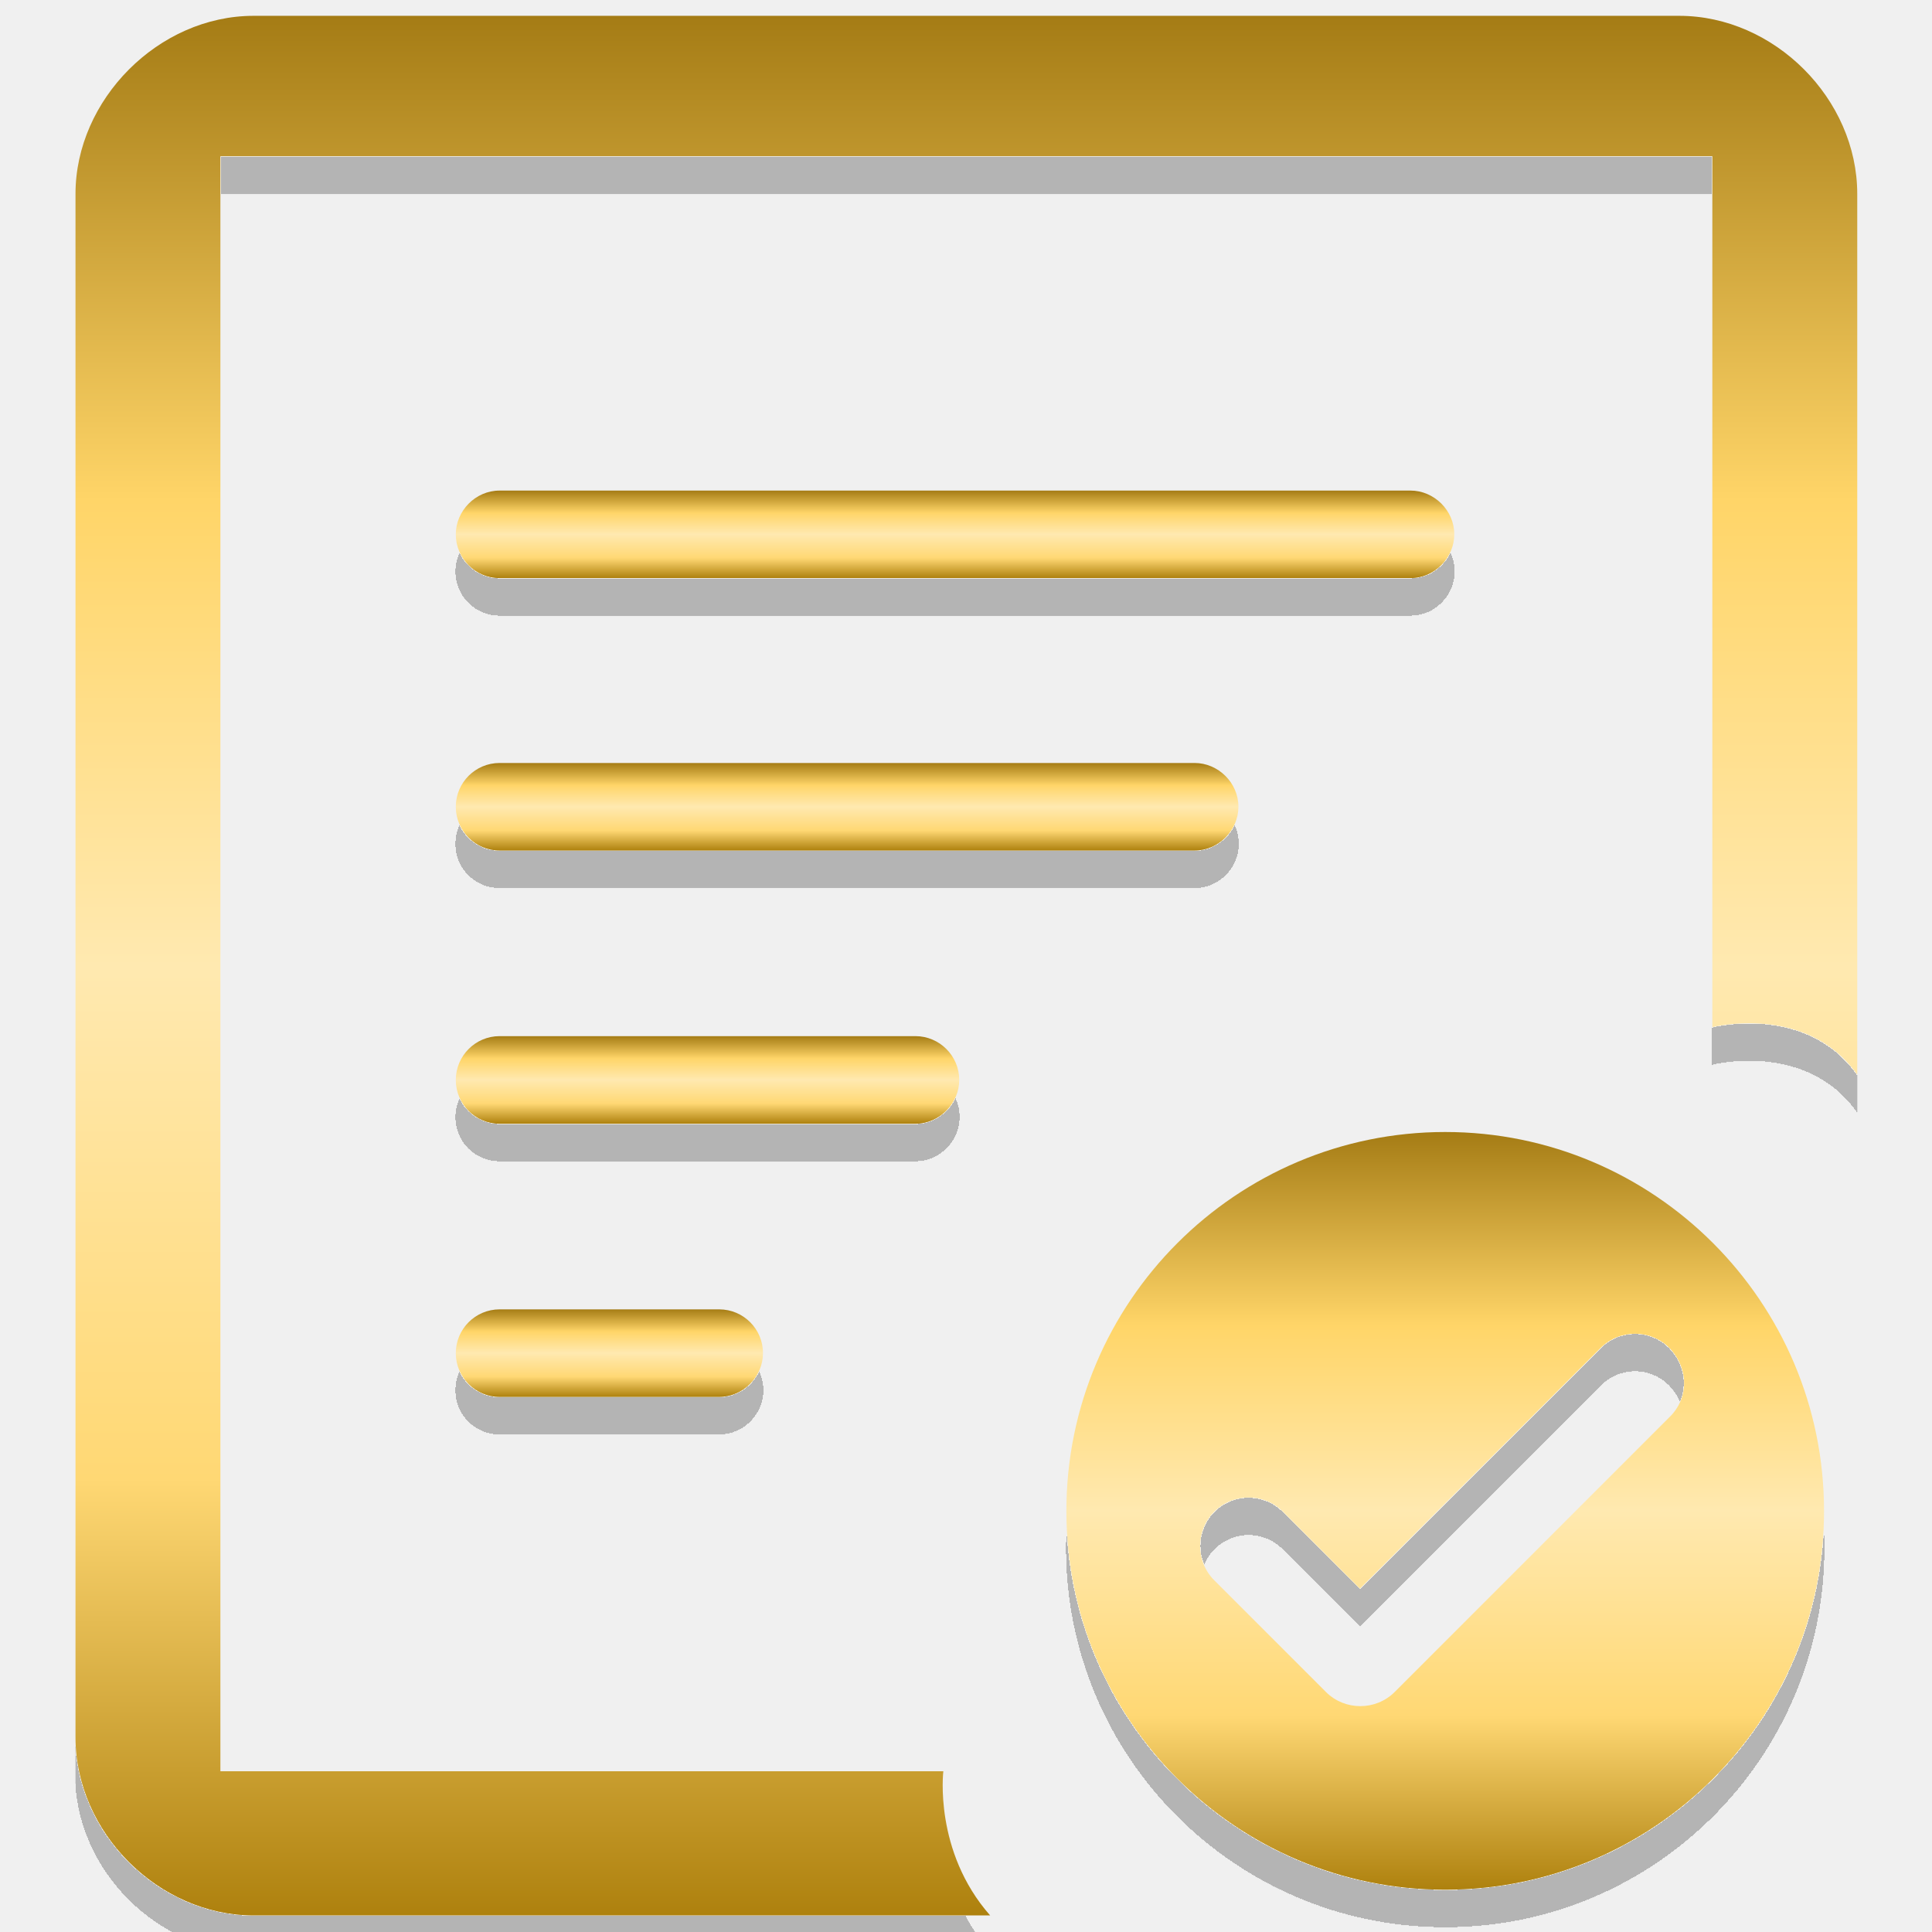
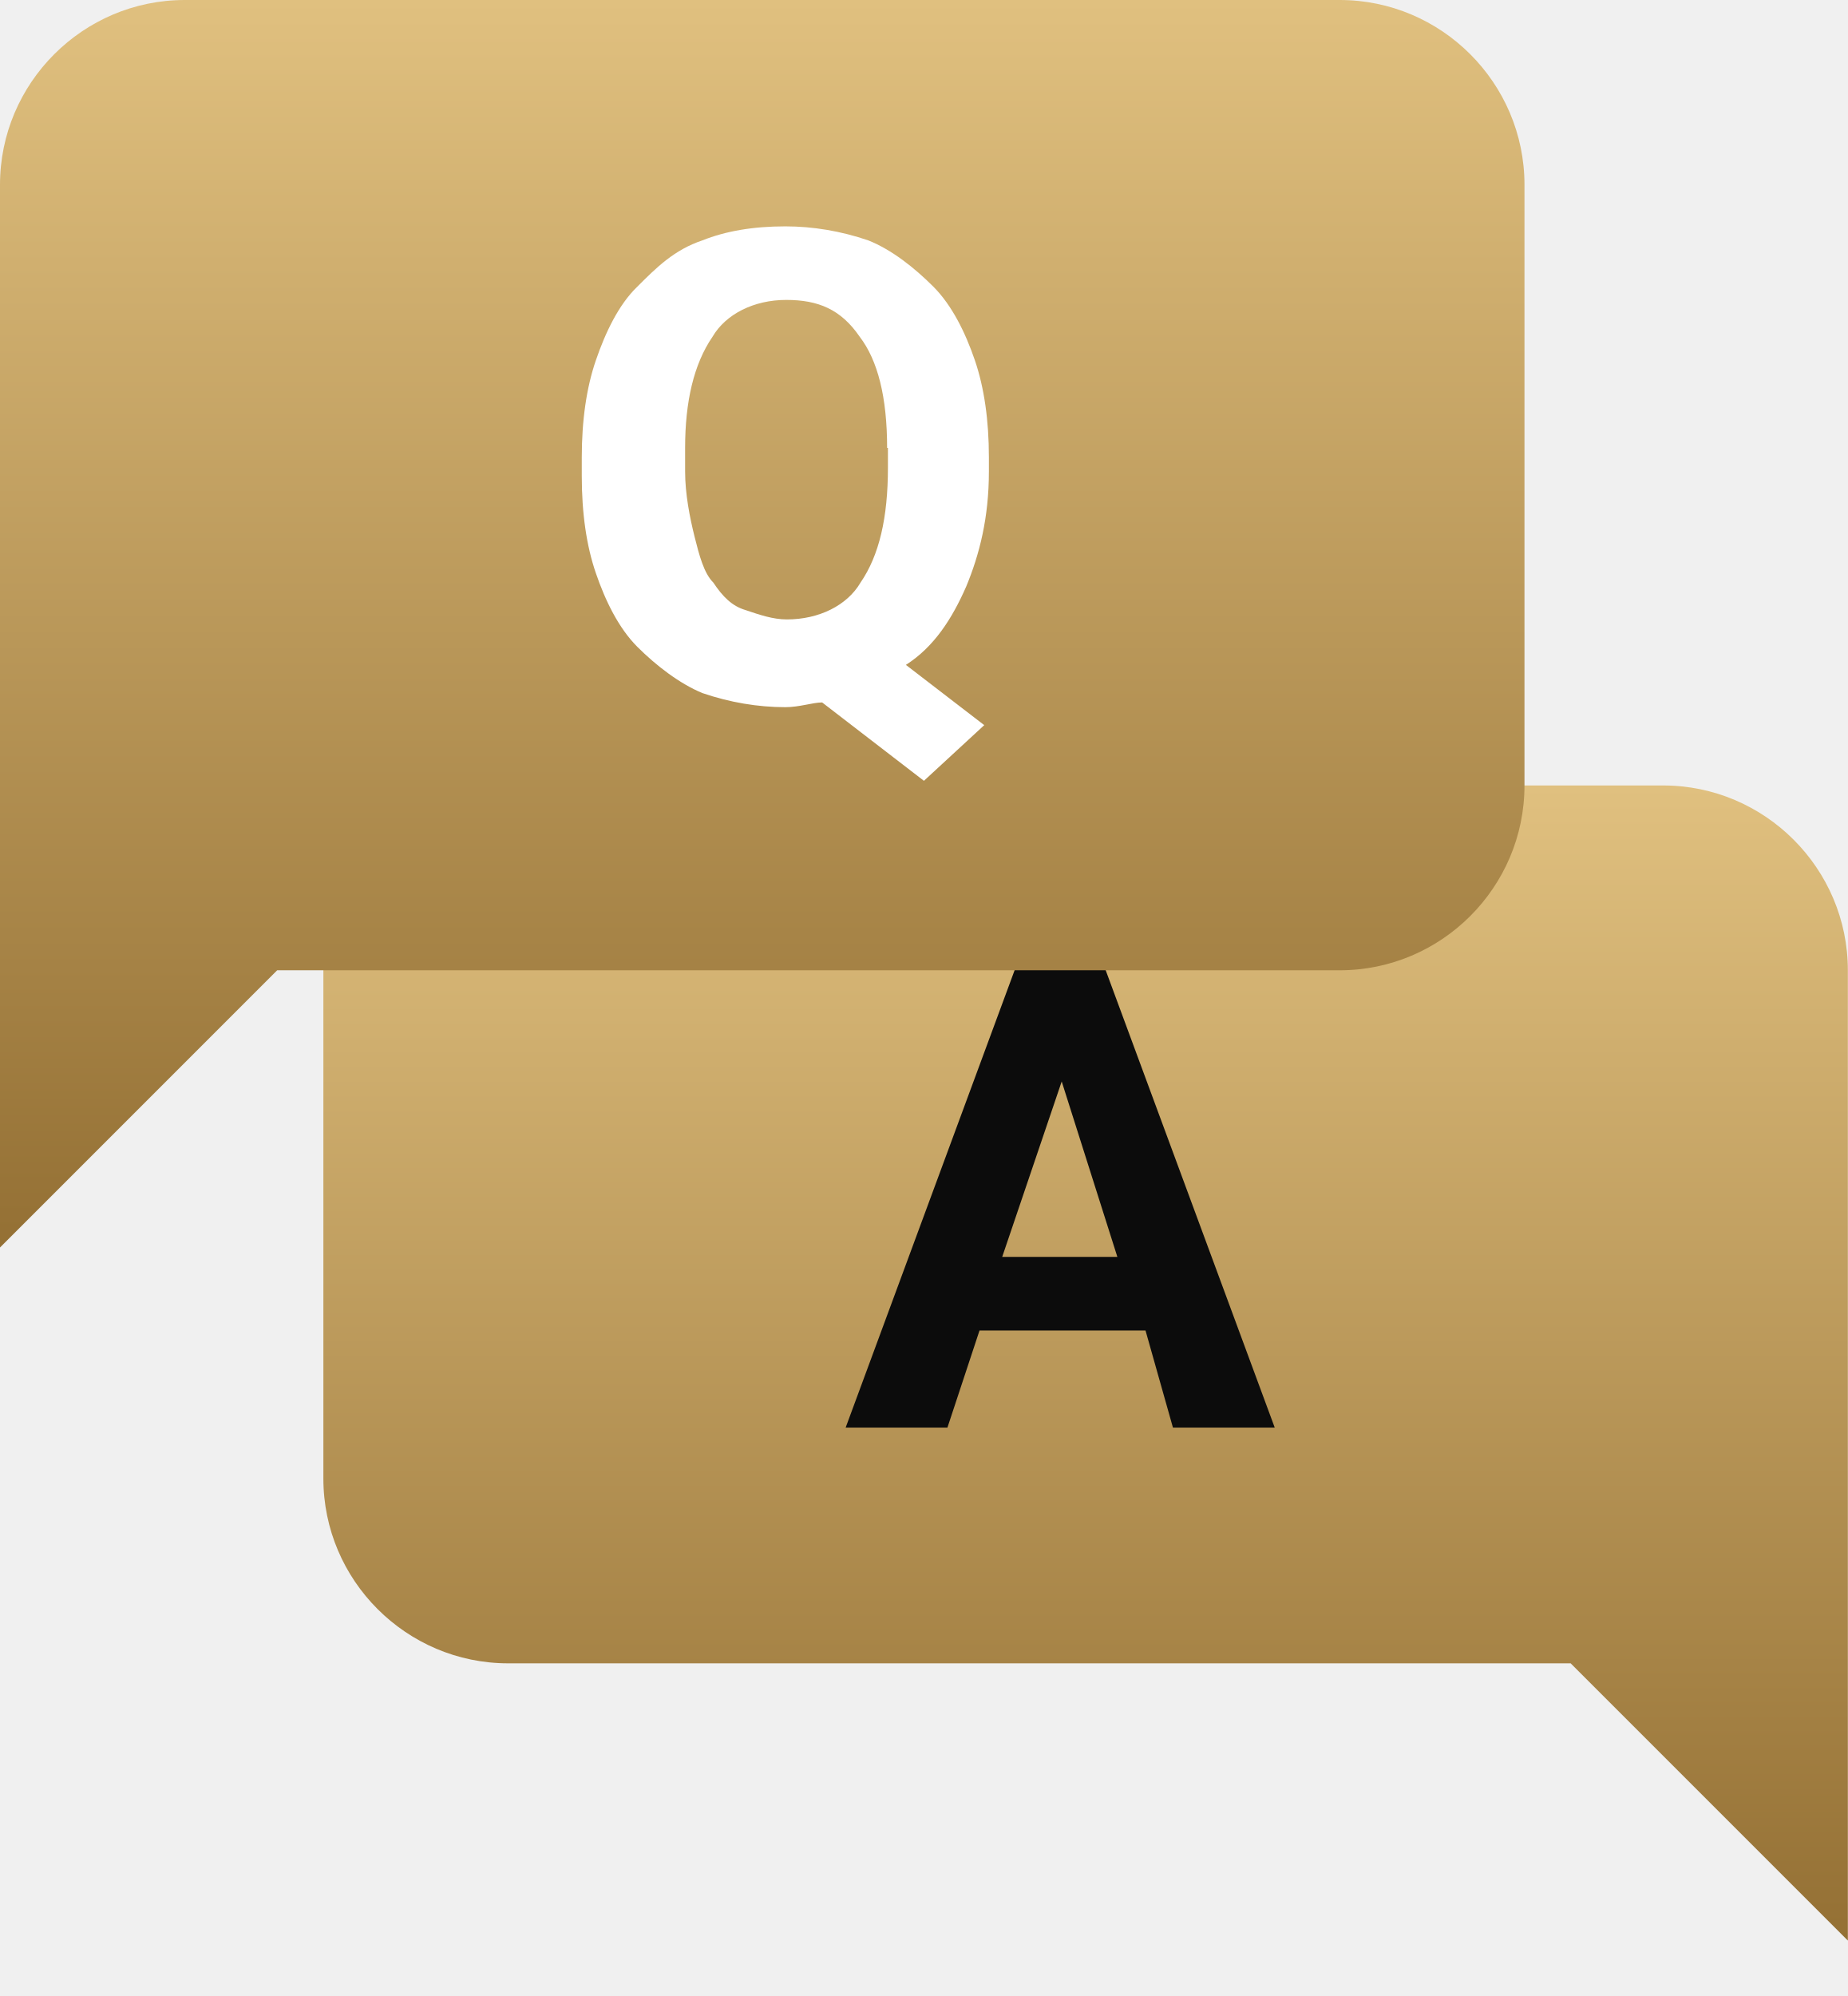
- <svg xmlns="http://www.w3.org/2000/svg" width="26" height="26" viewBox="0 0 26 26" fill="none">
-   <g clip-path="url(#clip0_1_12713)">
-     <g filter="url(#filter0_d_1_12713)">
-       <path d="M12.695 23.837H2.966V2.102H23.044V13.823C23.044 13.823 24.314 13.498 24.994 14.463V2.61C24.994 1.33 23.877 0.213 22.598 0.213H3.413C2.133 0.213 1.016 1.341 1.016 2.61V23.38C1.016 24.659 2.133 25.777 3.413 25.777H13.325C12.563 24.913 12.695 23.837 12.695 23.837Z" fill="url(#paint0_linear_1_12713)" />
-       <path d="M6.723 15.123C6.398 15.123 6.134 14.859 6.134 14.534C6.134 14.209 6.398 13.944 6.723 13.944H12.319C12.644 13.944 12.909 14.209 12.909 14.534C12.909 14.848 12.644 15.123 12.319 15.123H6.723Z" fill="url(#paint1_linear_1_12713)" />
-       <path d="M6.723 18.799C6.398 18.799 6.134 18.535 6.134 18.21C6.134 17.885 6.398 17.621 6.723 17.621H9.679C10.004 17.621 10.268 17.885 10.268 18.21C10.268 18.525 10.004 18.799 9.679 18.799H6.723Z" fill="url(#paint2_linear_1_12713)" />
-       <path d="M6.723 11.446C6.398 11.446 6.134 11.182 6.134 10.857C6.134 10.532 6.398 10.268 6.723 10.268H16.077C16.392 10.268 16.666 10.532 16.666 10.857C16.666 11.172 16.402 11.446 16.077 11.446H6.723Z" fill="url(#paint3_linear_1_12713)" />
-       <path d="M6.723 7.78C6.398 7.78 6.134 7.516 6.134 7.191C6.134 6.876 6.398 6.602 6.723 6.602H18.982C19.297 6.602 19.571 6.866 19.571 7.191C19.571 7.505 19.307 7.78 18.982 7.78H6.723Z" fill="url(#paint4_linear_1_12713)" />
-       <path d="M19.449 15.234C16.636 15.234 14.351 17.52 14.351 20.333C14.351 23.146 16.636 25.431 19.449 25.431C22.262 25.431 24.547 23.146 24.547 20.333C24.547 17.52 22.262 15.234 19.449 15.234ZM22.465 19.073L18.769 22.77C18.515 23.024 18.098 23.024 17.844 22.77L16.341 21.267C16.087 21.013 16.087 20.597 16.341 20.343C16.595 20.089 17.012 20.089 17.265 20.343L18.301 21.379L21.541 18.139C21.795 17.885 22.212 17.885 22.465 18.139C22.73 18.413 22.73 18.82 22.465 19.073Z" fill="url(#paint5_linear_1_12713)" />
-     </g>
-   </g>
+ <svg xmlns="http://www.w3.org/2000/svg" width="25" height="27" viewBox="0 0 25 27" fill="none">
+   <path d="M6.875 22.5H21.25L25 26.25V13.125C25 11.748 23.877 10.625 22.5 10.625H6.875C5.498 10.625 4.375 11.748 4.375 13.125V20C4.375 21.377 5.498 22.5 6.875 22.5Z" fill="url(#paint0_linear_1_2846)" />
+   <path d="M15.498 17.998H13.252L12.818 19.311H11.441L13.75 13.062H14.936L17.246 19.311H15.869L15.498 17.998ZM13.559 17.002H15.117L14.364 14.629L13.559 17.002Z" fill="#0C0C0C" />
+   <path d="M18.125 13.125H3.75L0 16.875V2.5C0 1.123 1.123 0 2.5 0H18.125C19.502 0 20.625 1.123 20.625 2.5V10.625C20.625 12.002 19.502 13.125 18.125 13.125Z" fill="url(#paint1_linear_1_2846)" />
+   <path d="M13.379 6.377C13.379 7.002 13.252 7.5 13.072 7.934C12.881 8.369 12.638 8.75 12.256 8.994L13.316 9.809L12.5 10.562L11.123 9.502C10.996 9.502 10.816 9.566 10.625 9.566C10.254 9.566 9.873 9.502 9.502 9.375C9.195 9.248 8.877 9.004 8.623 8.75C8.369 8.496 8.189 8.125 8.062 7.754C7.934 7.384 7.871 6.939 7.871 6.441V6.187C7.871 5.689 7.934 5.244 8.062 4.873C8.189 4.502 8.369 4.121 8.623 3.877C8.877 3.623 9.121 3.379 9.502 3.252C9.82 3.125 10.191 3.062 10.625 3.062C10.996 3.062 11.377 3.125 11.748 3.252C12.066 3.379 12.373 3.623 12.627 3.877C12.881 4.131 13.062 4.502 13.189 4.873C13.316 5.244 13.379 5.689 13.379 6.187V6.377ZM12.002 6.059C12.002 5.371 11.875 4.873 11.631 4.555C11.377 4.184 11.07 4.057 10.636 4.057C10.201 4.057 9.82 4.248 9.64 4.555C9.386 4.926 9.269 5.434 9.269 6.059V6.377C9.269 6.684 9.333 7.002 9.396 7.256C9.46 7.511 9.523 7.754 9.651 7.881C9.778 8.072 9.905 8.199 10.085 8.252C10.275 8.316 10.456 8.379 10.646 8.379C11.081 8.379 11.462 8.189 11.642 7.881C11.896 7.511 12.013 7.002 12.013 6.324V6.059H12.002Z" fill="white" />
  <defs>
-     <filter id="filter0_d_1_12713" x="1.016" y="0.213" width="23.979" height="26.063" filterUnits="userSpaceOnUse" color-interpolation-filters="sRGB">
-       <feFlood flood-opacity="0" result="BackgroundImageFix" />
-       <feColorMatrix in="SourceAlpha" type="matrix" values="0 0 0 0 0 0 0 0 0 0 0 0 0 0 0 0 0 0 127 0" result="hardAlpha" />
-       <feOffset dy="0.5" />
-       <feComposite in2="hardAlpha" operator="out" />
-       <feColorMatrix type="matrix" values="0 0 0 0 0 0 0 0 0 0 0 0 0 0 0 0 0 0 0.25 0" />
-       <feBlend mode="normal" in2="BackgroundImageFix" result="effect1_dropShadow_1_12713" />
-       <feBlend mode="normal" in="SourceGraphic" in2="effect1_dropShadow_1_12713" result="shape" />
-     </filter>
-     <linearGradient id="paint0_linear_1_12713" x1="13.005" y1="0.213" x2="13.005" y2="25.777" gradientUnits="userSpaceOnUse">
-       <stop stop-color="#A57C15" />
-       <stop offset="0.255" stop-color="#FFD568" />
-       <stop offset="0.5" stop-color="#FFE9B0" />
-       <stop offset="0.77" stop-color="#FFD874" />
-       <stop offset="1" stop-color="#AE810E" />
+     <linearGradient id="paint0_linear_1_2846" x1="14.688" y1="10.625" x2="14.688" y2="26.25" gradientUnits="userSpaceOnUse">
+       <stop stop-color="#E0C07F" />
+       <stop offset="1" stop-color="#947034" />
    </linearGradient>
-     <linearGradient id="paint1_linear_1_12713" x1="9.521" y1="13.944" x2="9.521" y2="15.123" gradientUnits="userSpaceOnUse">
-       <stop stop-color="#A57C15" />
-       <stop offset="0.255" stop-color="#FFD568" />
-       <stop offset="0.5" stop-color="#FFE9B0" />
-       <stop offset="0.77" stop-color="#FFD874" />
-       <stop offset="1" stop-color="#AE810E" />
+     <linearGradient id="paint1_linear_1_2846" x1="10.312" y1="0" x2="10.312" y2="16.875" gradientUnits="userSpaceOnUse">
+       <stop stop-color="#E0C07F" />
+       <stop offset="1" stop-color="#947034" />
    </linearGradient>
-     <linearGradient id="paint2_linear_1_12713" x1="8.201" y1="17.621" x2="8.201" y2="18.799" gradientUnits="userSpaceOnUse">
-       <stop stop-color="#A57C15" />
-       <stop offset="0.255" stop-color="#FFD568" />
-       <stop offset="0.5" stop-color="#FFE9B0" />
-       <stop offset="0.77" stop-color="#FFD874" />
-       <stop offset="1" stop-color="#AE810E" />
-     </linearGradient>
-     <linearGradient id="paint3_linear_1_12713" x1="11.4" y1="10.268" x2="11.4" y2="11.446" gradientUnits="userSpaceOnUse">
-       <stop stop-color="#A57C15" />
-       <stop offset="0.255" stop-color="#FFD568" />
-       <stop offset="0.5" stop-color="#FFE9B0" />
-       <stop offset="0.77" stop-color="#FFD874" />
-       <stop offset="1" stop-color="#AE810E" />
-     </linearGradient>
-     <linearGradient id="paint4_linear_1_12713" x1="12.853" y1="6.602" x2="12.853" y2="7.78" gradientUnits="userSpaceOnUse">
-       <stop stop-color="#A57C15" />
-       <stop offset="0.255" stop-color="#FFD568" />
-       <stop offset="0.5" stop-color="#FFE9B0" />
-       <stop offset="0.77" stop-color="#FFD874" />
-       <stop offset="1" stop-color="#AE810E" />
-     </linearGradient>
-     <linearGradient id="paint5_linear_1_12713" x1="19.449" y1="15.234" x2="19.449" y2="25.431" gradientUnits="userSpaceOnUse">
-       <stop stop-color="#A57C15" />
-       <stop offset="0.255" stop-color="#FFD568" />
-       <stop offset="0.5" stop-color="#FFE9B0" />
-       <stop offset="0.77" stop-color="#FFD874" />
-       <stop offset="1" stop-color="#AE810E" />
-     </linearGradient>
-     <clipPath id="clip0_1_12713">
-       <rect width="26" height="26" fill="white" />
-     </clipPath>
  </defs>
</svg>
